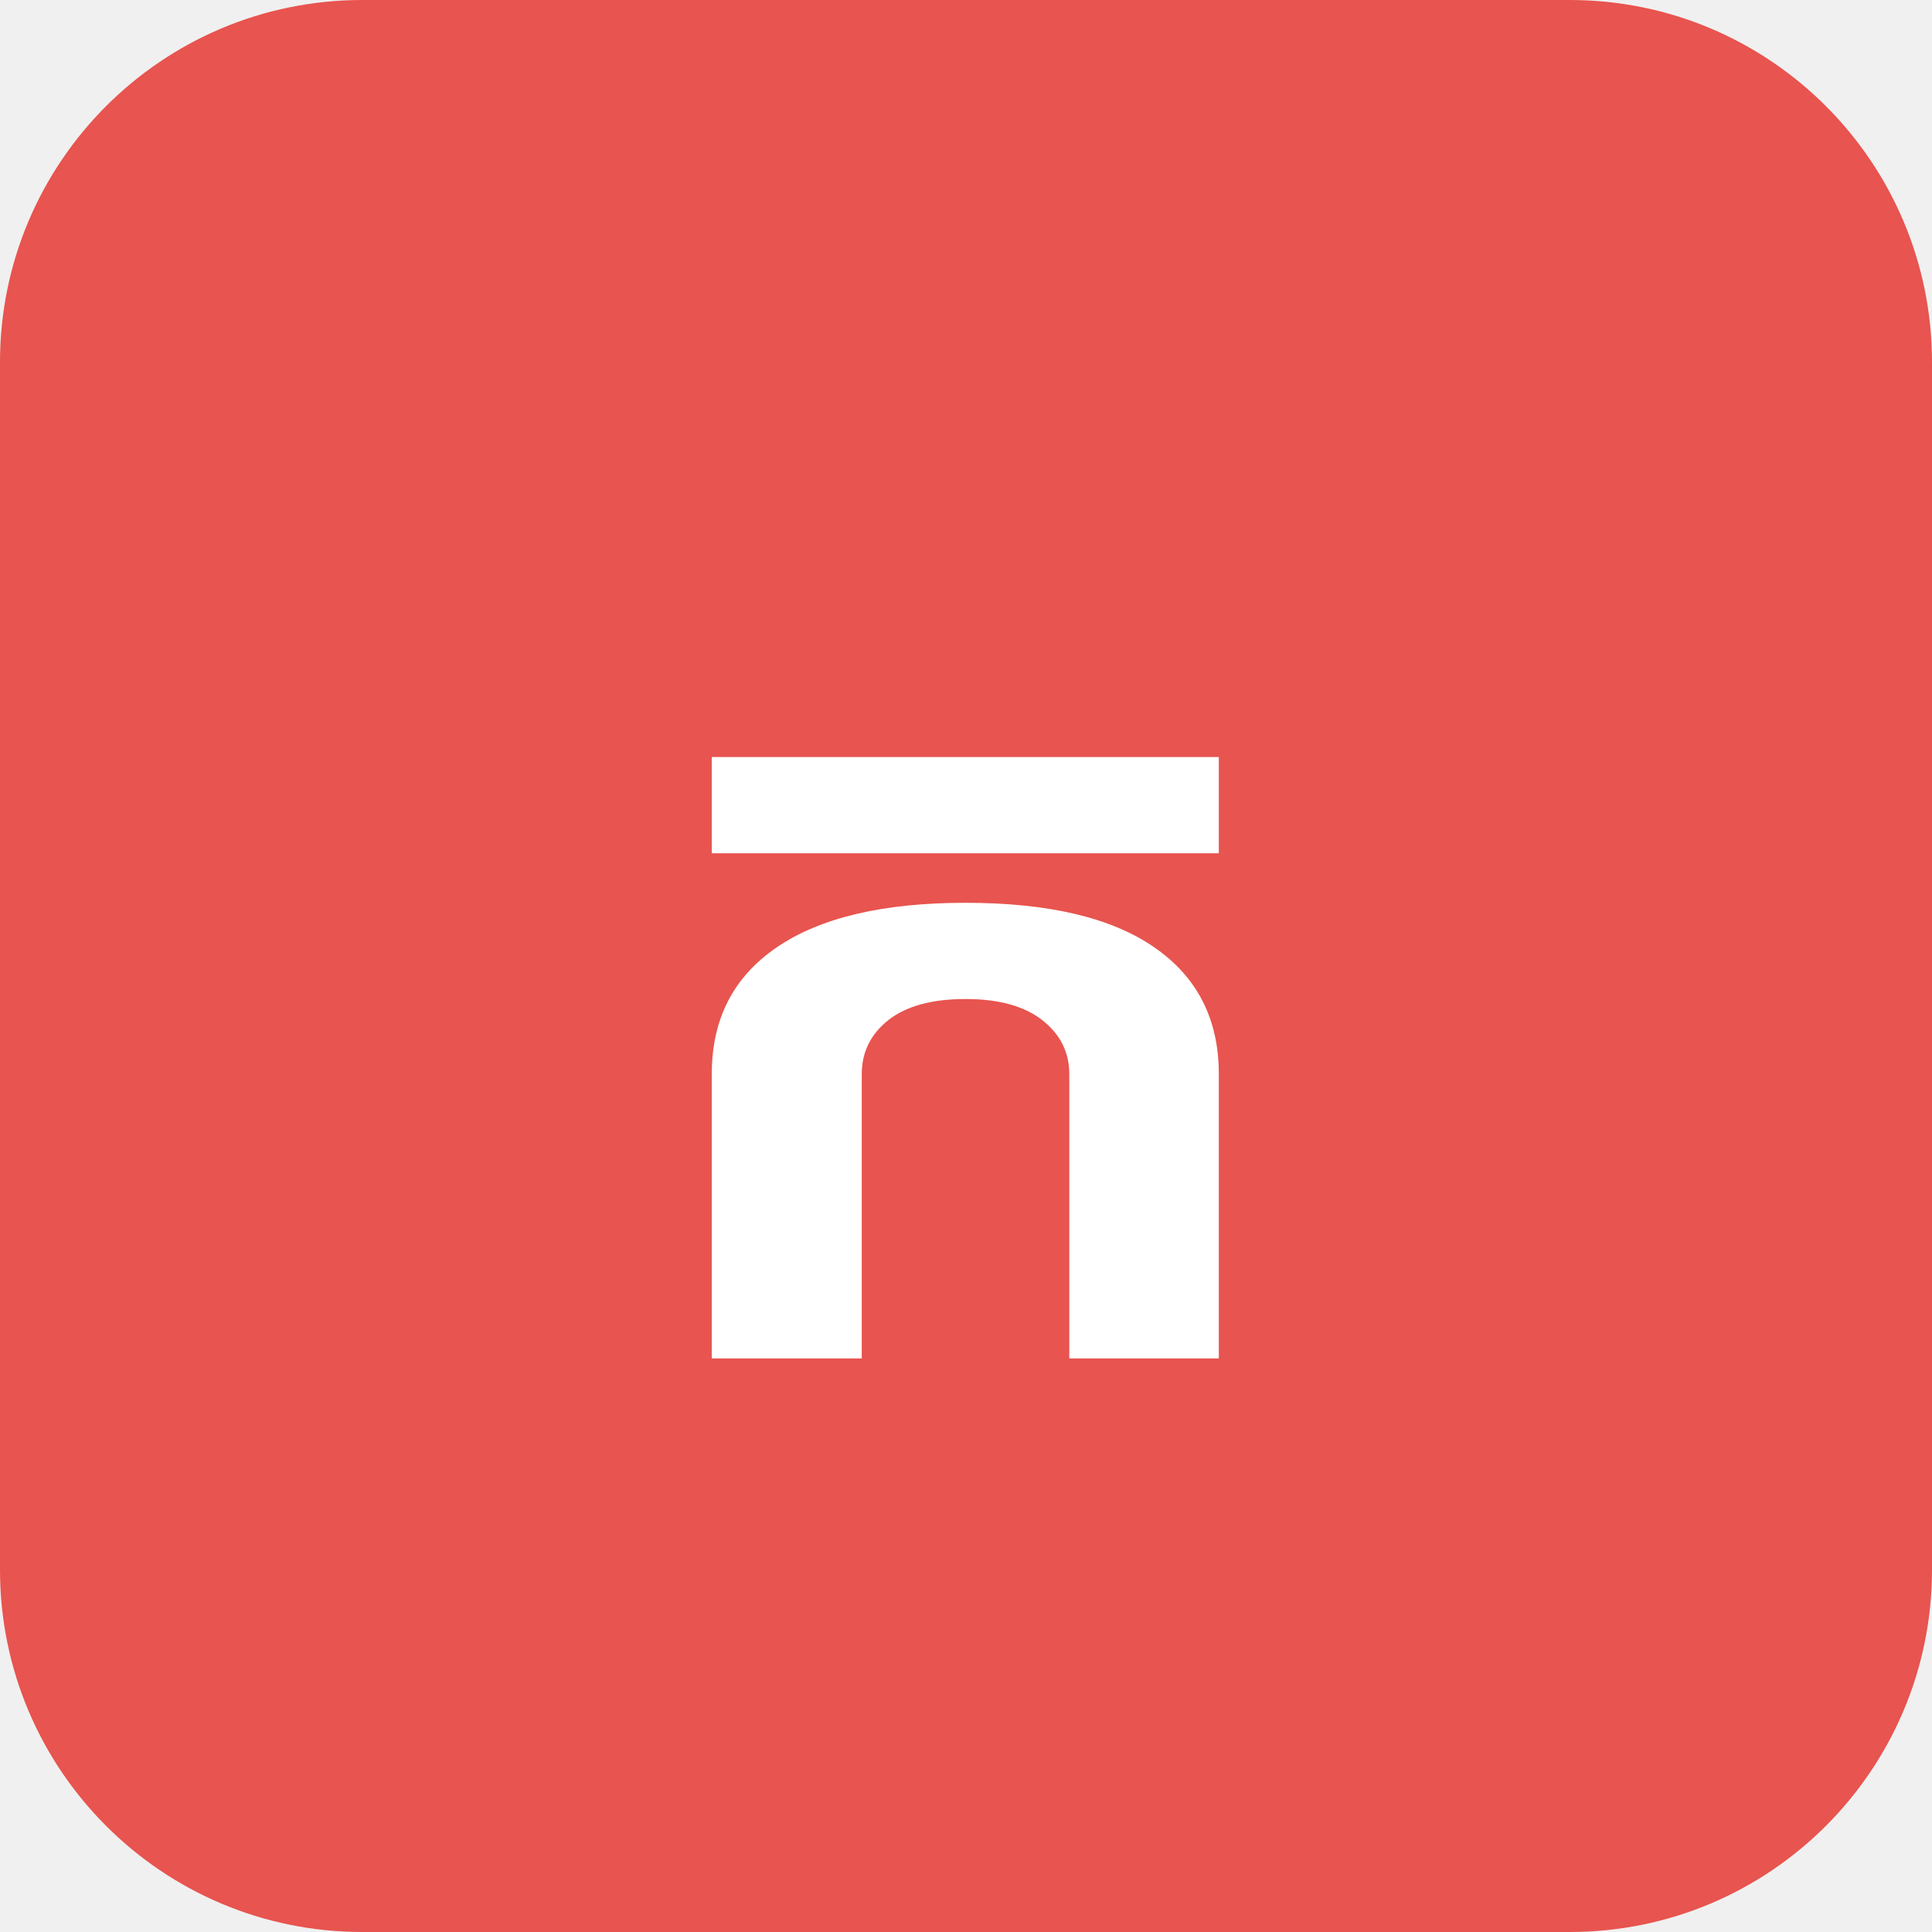
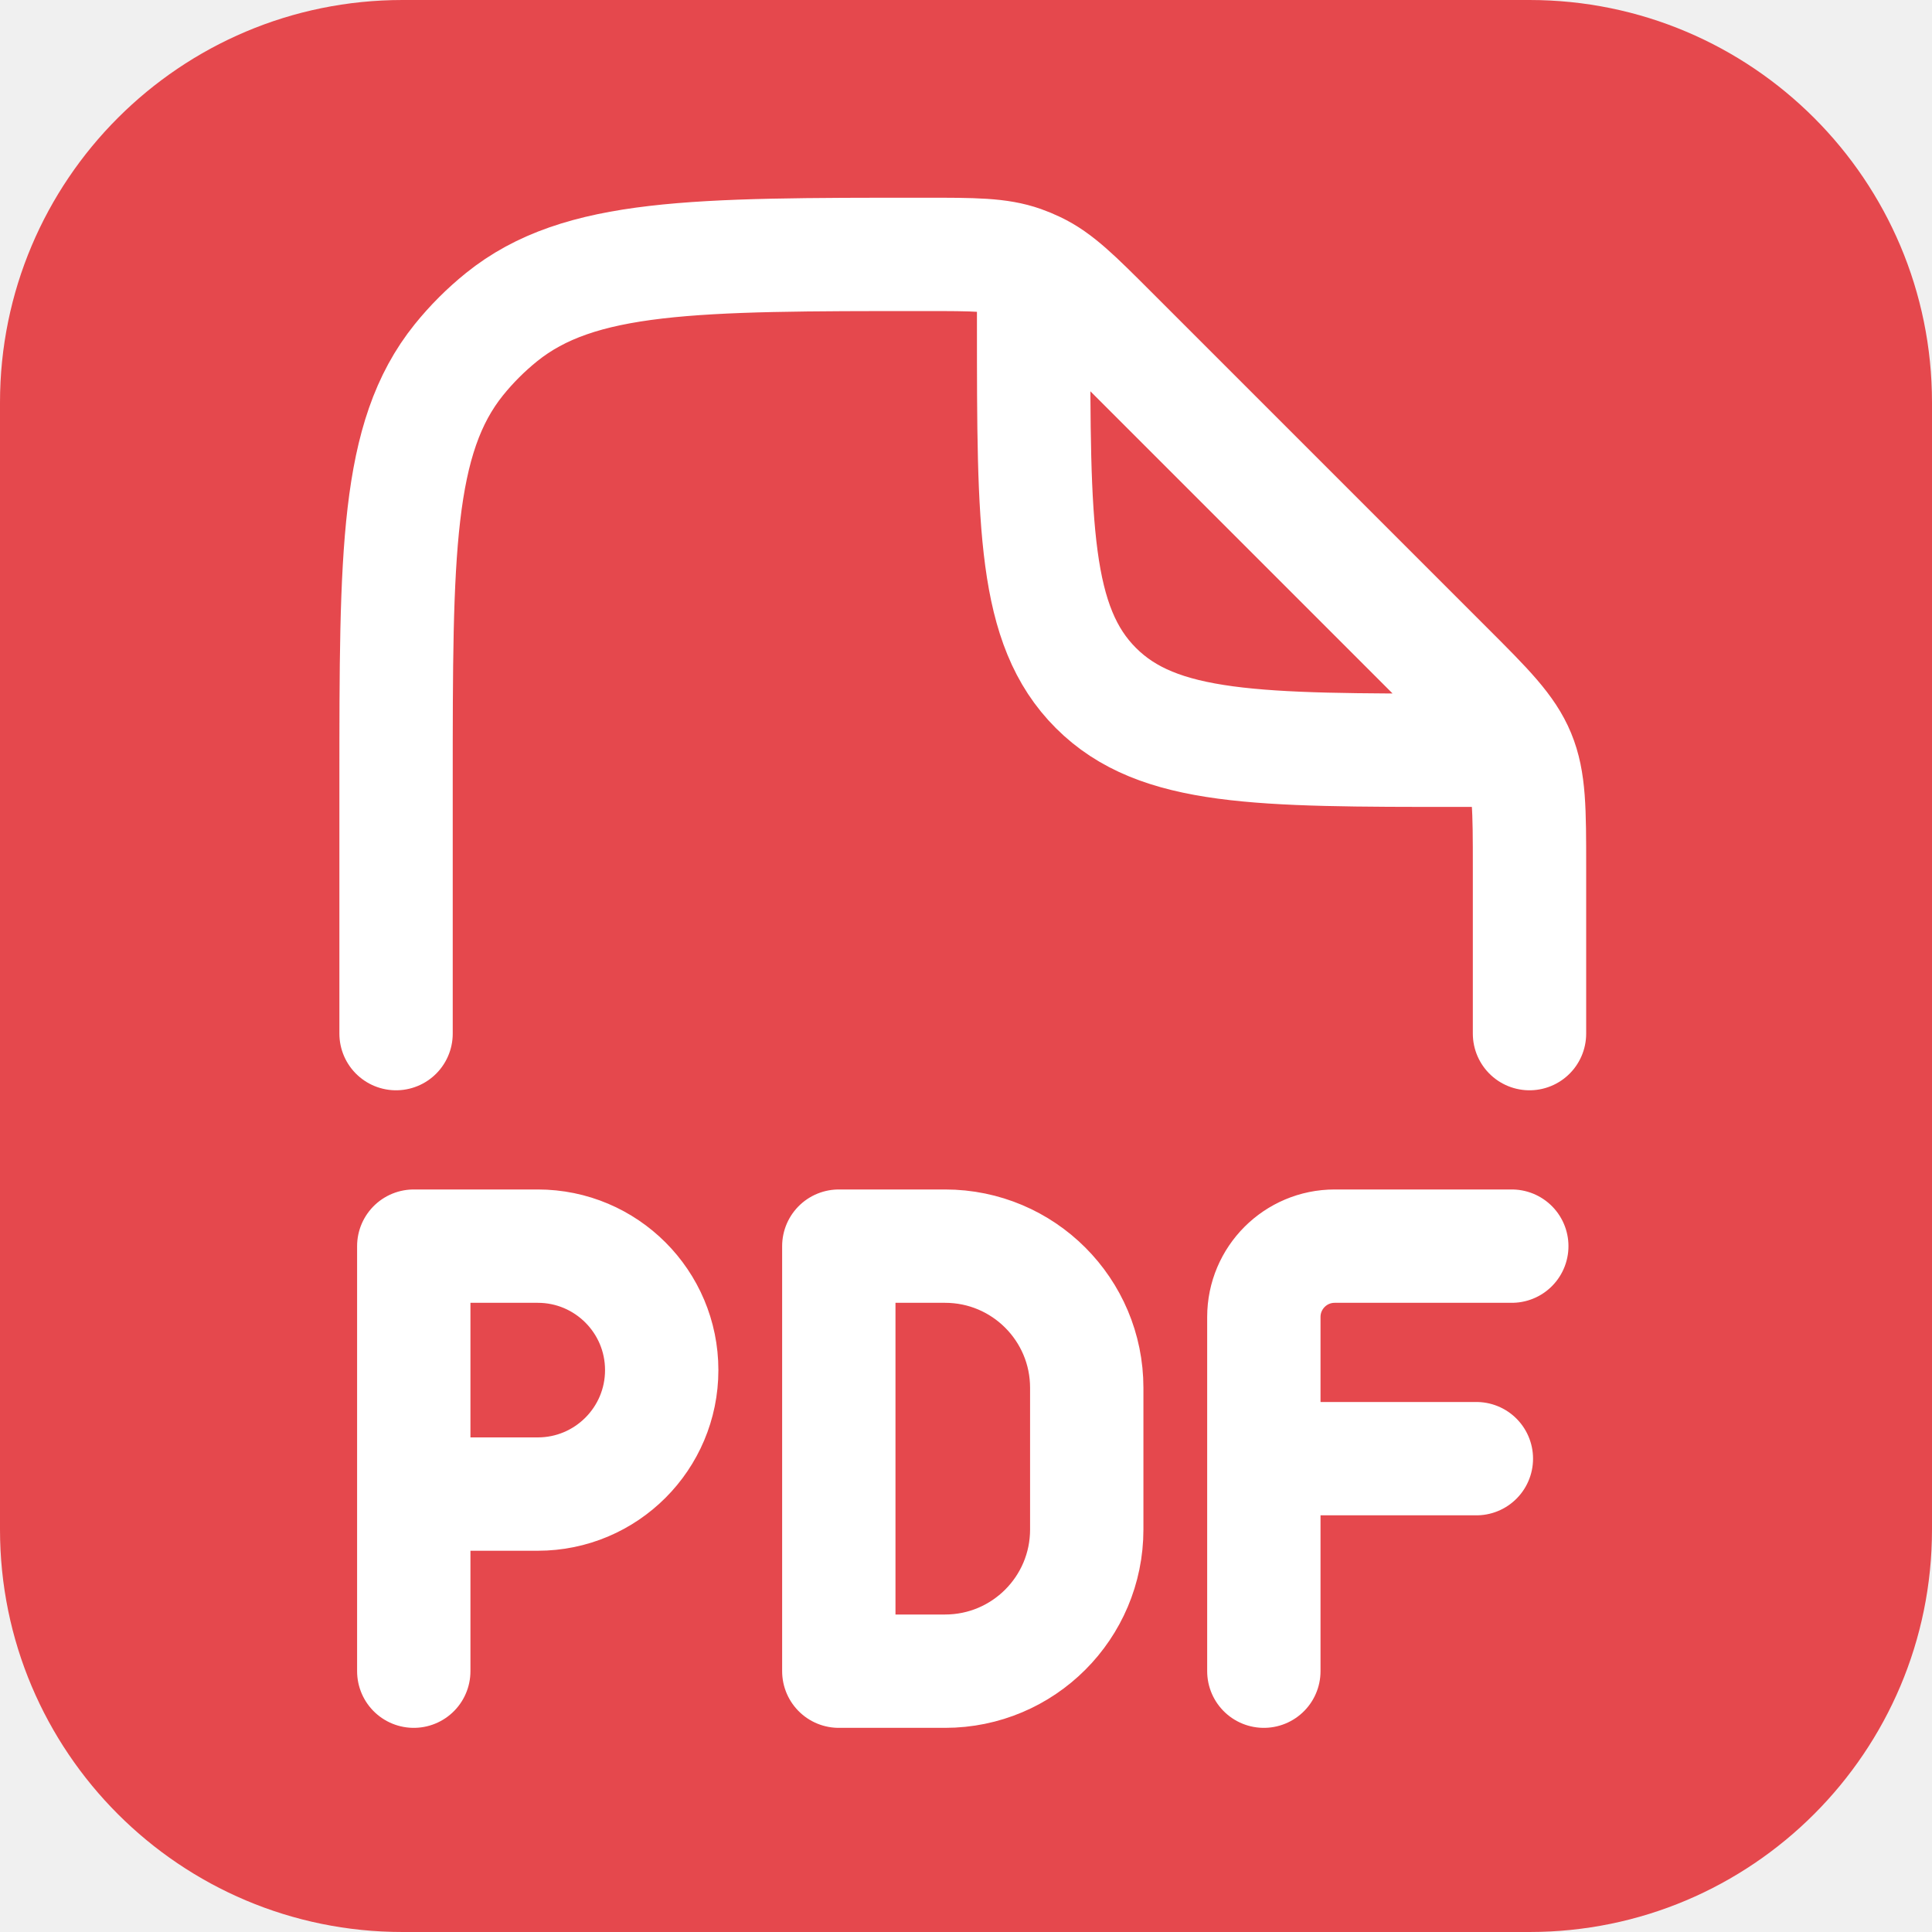
- <svg xmlns="http://www.w3.org/2000/svg" viewBox="0 0 64 64">
-   <rect width="64" height="64" rx="12" fill="#e8544f" />
-   <text x="32" y="45" font-family="Helvetica,Arial,sans-serif" font-size="34" font-weight="bold" fill="#fff" text-anchor="middle">ក</text>
+ <svg xmlns="http://www.w3.org/2000/svg" viewBox="0 0 24 24">
+   <rect width="24" height="24" rx="5" fill="#E5484D" />
+   <g transform="translate(1.4 1.4) scale(0.88)">
+     <path fill="none" stroke="#fff" stroke-linecap="round" stroke-linejoin="round" stroke-width="1.6" d="M20 13v-2.343c0-.818 0-1.226-.152-1.594c-.152-.367-.441-.657-1.02-1.235l-4.736-4.736c-.499-.499-.748-.748-1.058-.896a2 2 0 0 0-.197-.082C12.514 2 12.161 2 11.456 2c-3.245 0-4.868 0-5.967.886a4 4 0 0 0-.603.603C4 4.59 4 6.211 4 9.456V13m9-10.5V3c0 2.828 0 4.243.879 5.121C14.757 9 16.172 9 19 9h.5m.25 7h-2.5a1 1 0 0 0-1 1v2m0 0v3m0-3h3m-15 3v-2.5m0 0V16H6a1.75 1.75 0 1 1 0 3.5zm6-3.5h1.5a2 2 0 0 1 2 2v2a2 2 0 0 1-2 2h-1.5z" />
+   </g>
</svg>
